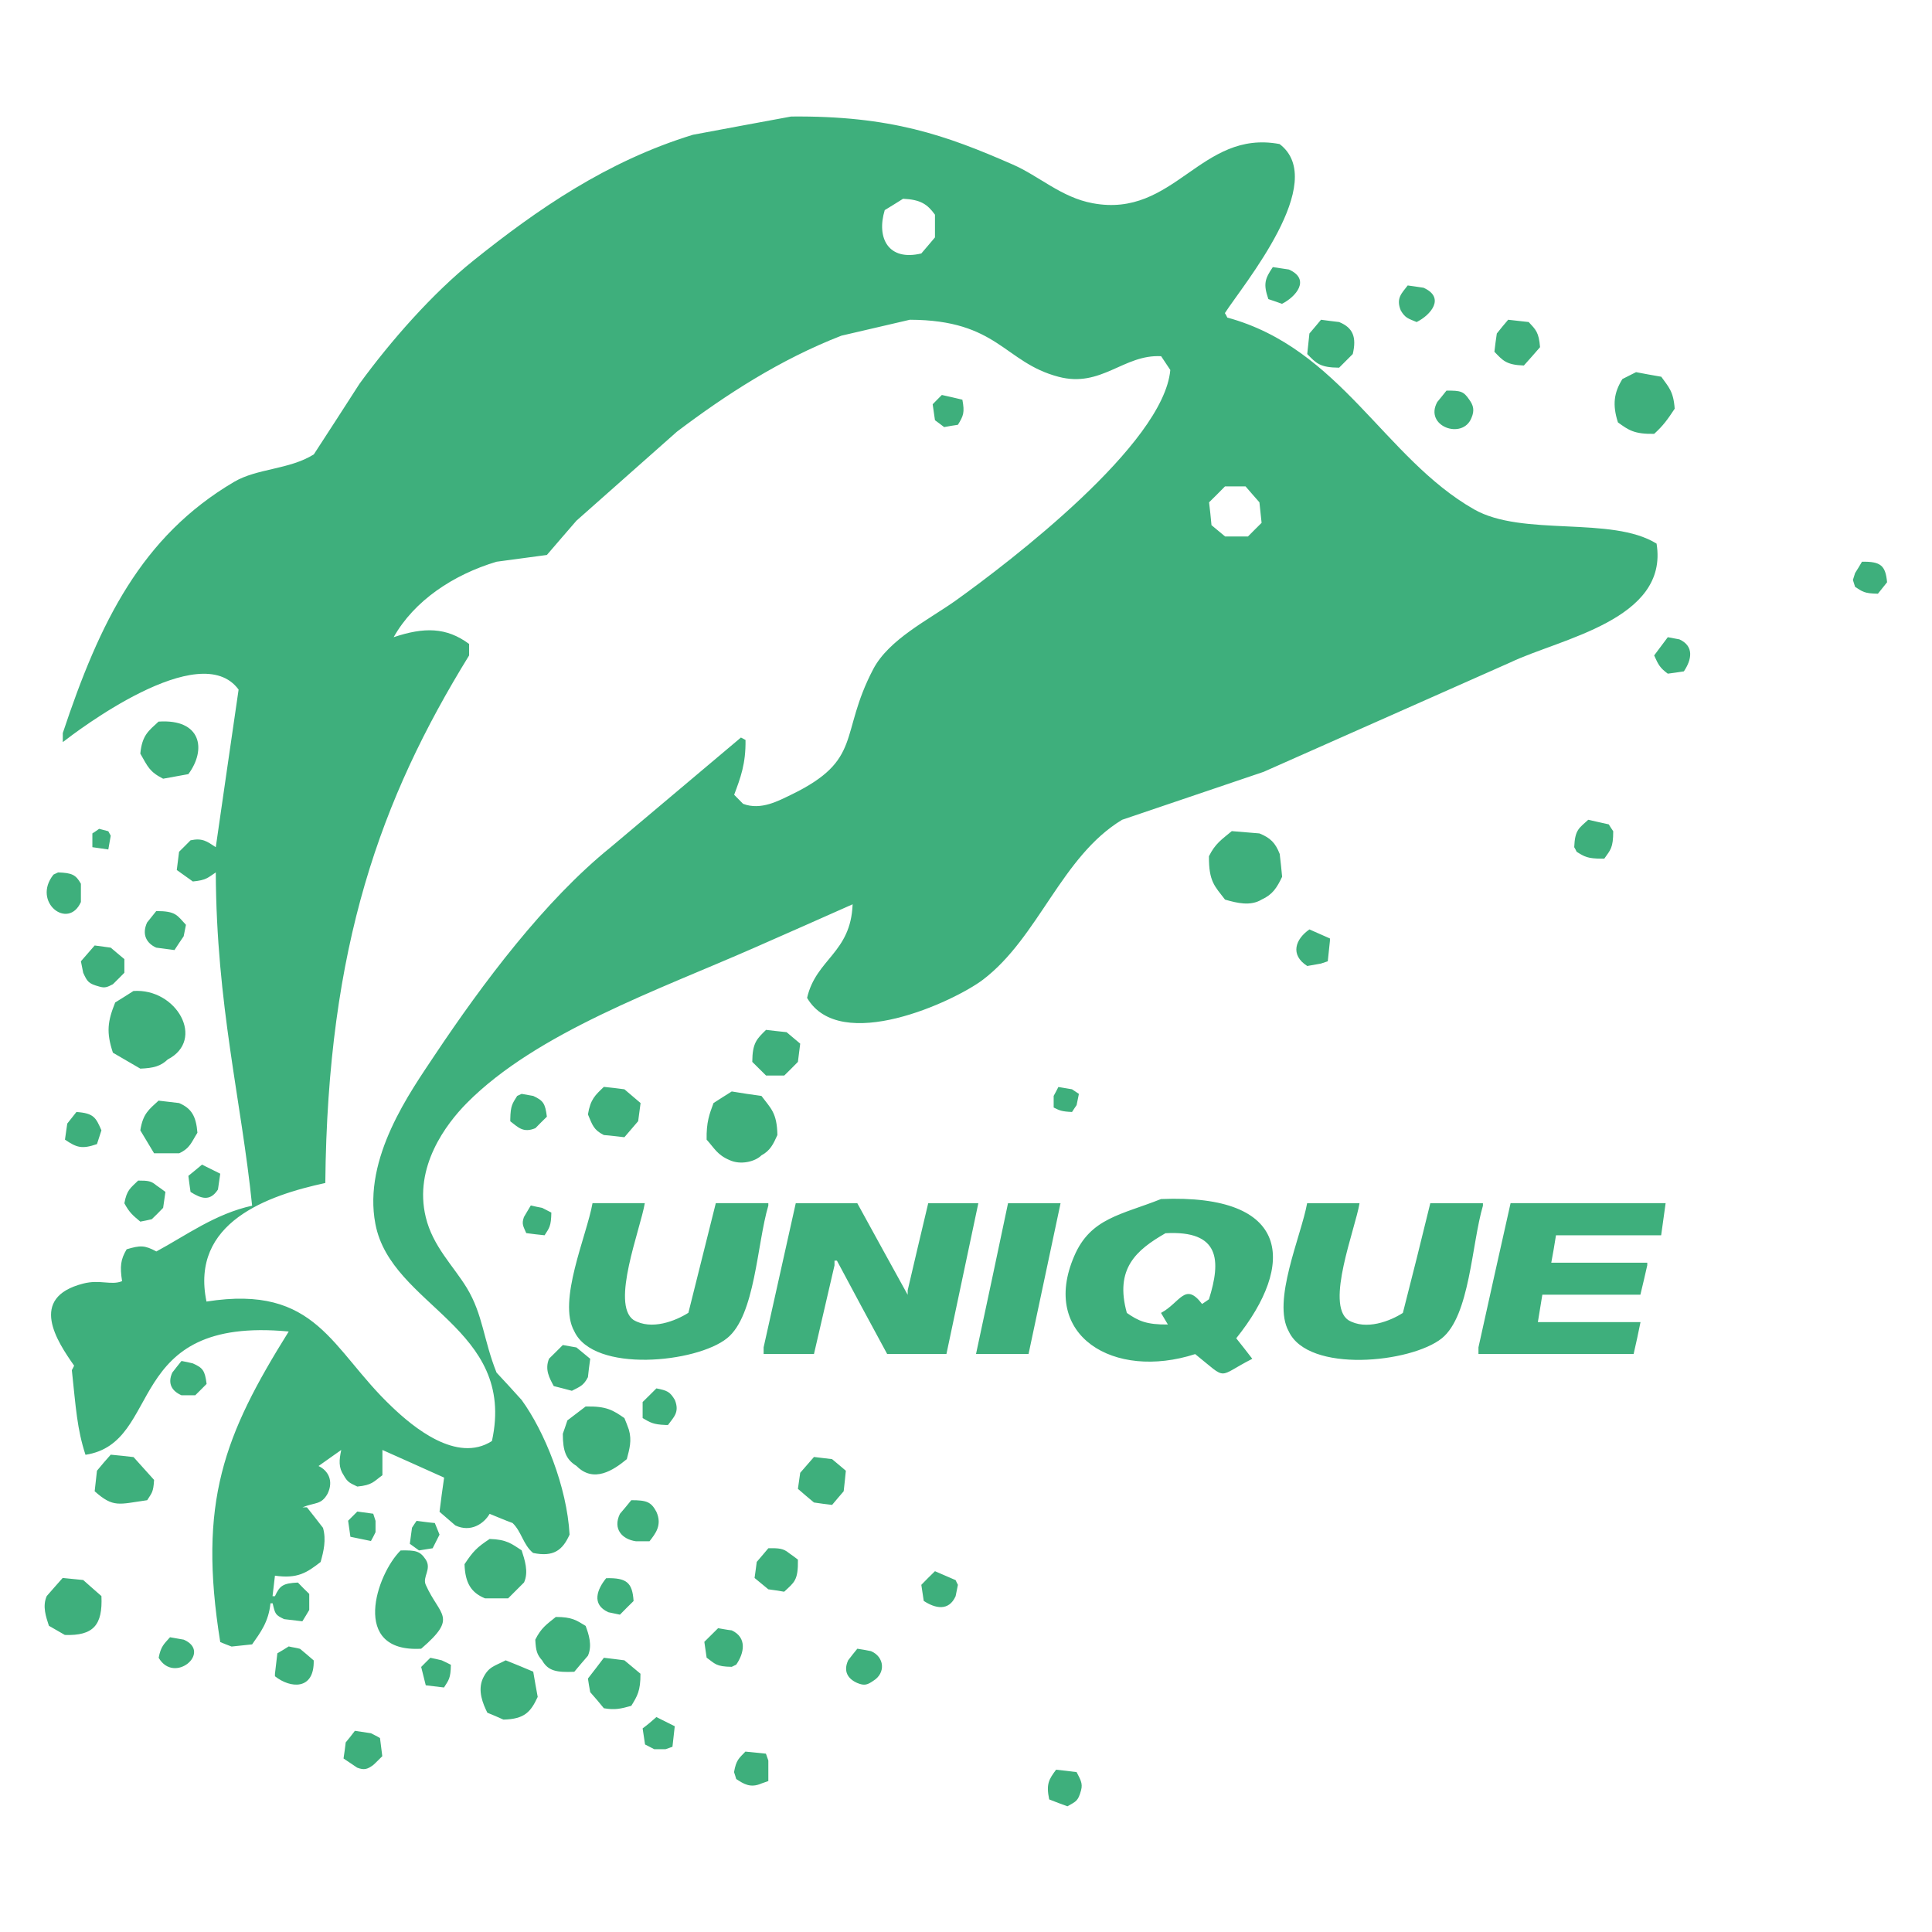
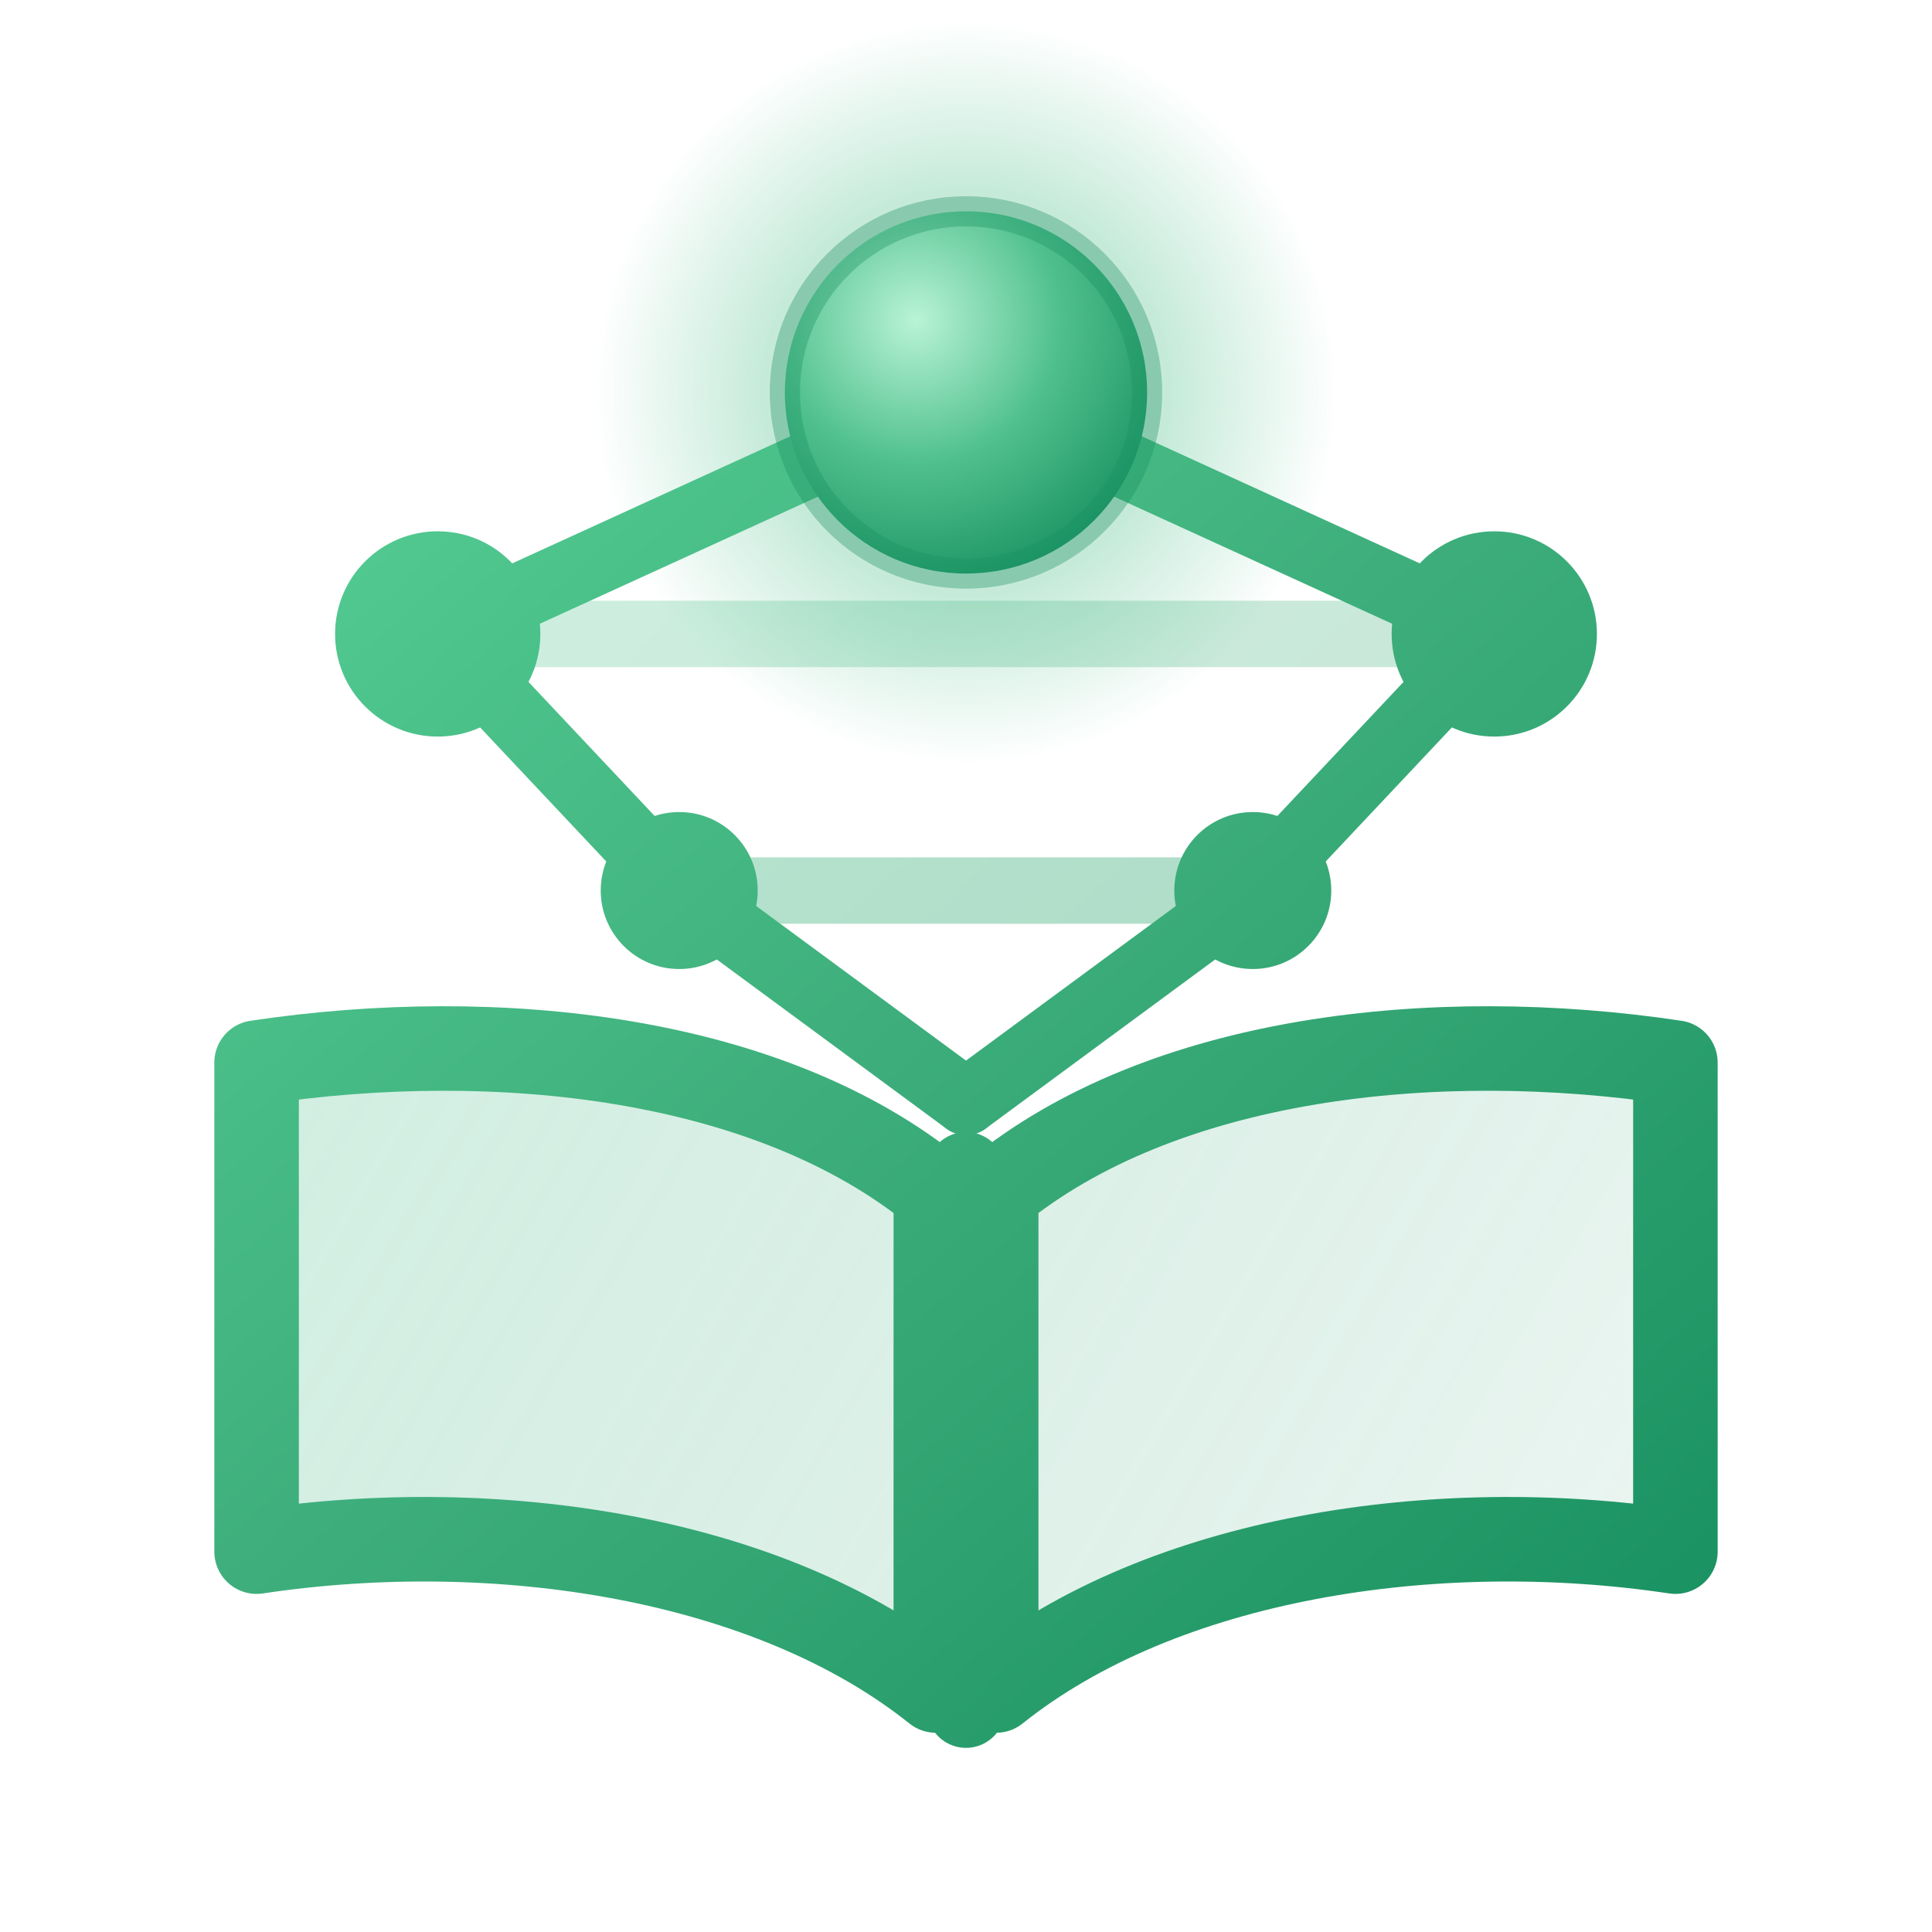
- <svg xmlns="http://www.w3.org/2000/svg" t="1605506847406" class="icon" viewBox="0 0 1024 1024" version="1.1" p-id="2843" width="200" height="200">
+ <svg xmlns="http://www.w3.org/2000/svg" viewBox="0 0 64 64" width="64" height="64" fill="none" role="img" aria-label="Admin Design Vue">
  <defs>
-     <style type="text/css" />
+     <linearGradient id="feBrand" x1="8" y1="4" x2="56" y2="58" gradientUnits="userSpaceOnUse">
+       <stop offset="0" stop-color="#5bd79b" />
+       <stop offset="0.5" stop-color="#3eaf7c" />
+       <stop offset="1" stop-color="#178f5f" />
+     </linearGradient>
+     <linearGradient id="feBrandSoft" x1="10" y1="32" x2="54" y2="58" gradientUnits="userSpaceOnUse">
+       <stop offset="0" stop-color="#4fc08d" stop-opacity="0.26" />
+       <stop offset="1" stop-color="#178f5f" stop-opacity="0.08" />
+     </linearGradient>
+     <radialGradient id="feCore" cx="0.36" cy="0.3" r="0.8">
+       <stop offset="0" stop-color="#b9f3d6" />
+       <stop offset="0.5" stop-color="#4fc08d" />
+       <stop offset="1" stop-color="#178f5f" />
+     </radialGradient>
+     <radialGradient id="feHalo" cx="0.5" cy="0.5" r="0.5">
+       <stop offset="0.55" stop-color="#4fc08d" stop-opacity="0.32" />
+       <stop offset="1" stop-color="#4fc08d" stop-opacity="0" />
+     </radialGradient>
  </defs>
-   <path d="M259.52 802.368c4.032 1.6 8.064 3.392 12.16 4.864 4.8 4.608 5.568 11.52 10.88 15.872 10.88 2.24 15.616-1.472 19.328-9.728-1.408-25.472-13.312-54.72-25.408-71.36-4.352-4.864-8.832-9.728-13.312-14.528-6.912-17.28-7.168-30.72-15.744-44.864-7.168-11.776-18.048-22.016-21.76-37.504-6.464-26.624 10.752-49.344 21.76-60.48 36.992-37.376 101.76-60.032 152.512-82.368 17.344-7.616 34.688-15.296 51.968-22.976C450.944 505.152 432.512 508.224 427.776 528.896c17.536 29.952 77.952 1.92 93.248-9.664C550.528 496.768 562.56 453.952 594.752 434.496c25.024-8.448 49.984-16.96 75.008-25.408 43.648-19.392 87.232-38.656 130.88-58.048 26.24-12.544 83.968-22.528 77.376-62.912-23.872-14.848-70.976-3.456-96.768-18.176-47.616-27.2-70.72-85.312-130.752-101.632-0.384-0.832-0.768-1.6-1.28-2.368 9.728-15.104 55.36-69.568 28.992-89.6C636.352 68.48 622.528 115.84 579.136 107.712c-16.64-3.072-28.416-14.464-42.432-20.544-35.2-15.424-64.512-25.92-117.376-25.408C401.984 64.96 384.64 68.16 367.296 71.424c-45.76 14.016-82.816 39.808-116.224 66.56C229.184 155.52 207.168 180.608 190.592 203.328 182.528 215.872 174.464 228.352 166.336 240.832 153.344 248.96 136.256 248.192 124.032 255.424c-48.96 28.864-71.168 74.176-90.752 133.12l0 4.8c6.912-5.376 72.768-55.808 93.184-27.84C122.432 393.344 118.336 421.248 114.368 449.024 109.696 445.952 107.328 444.032 100.992 445.376 99.008 447.424 96.96 449.408 94.912 451.456c-0.384 3.2-0.832 6.464-1.216 9.664C96.576 463.168 99.392 465.152 102.208 467.2c7.232-0.704 7.872-1.984 12.16-4.8 0.32 70.336 13.504 120.384 19.264 176.64-19.712 4.352-34.944 15.744-50.752 24.256-6.272-3.392-8.576-3.264-15.744-1.152-3.2 5.376-3.648 9.024-2.432 16.896-5.824 2.368-11.712-1.024-20.608 1.28-29.312 7.488-13.824 30.656-4.8 43.52-0.384 0.896-0.832 1.6-1.216 2.368 2.112 19.776 2.752 31.232 7.232 44.864 41.728-6.4 19.328-73.728 107.712-65.344-34.24 54.848-48.256 90.24-36.288 164.608 2.048 0.896 4.032 1.6 6.016 2.368 3.648-0.384 7.296-0.768 10.88-1.152 4.48-6.4 8.704-11.904 9.728-21.76l1.152 0c1.344 5.76 1.408 6.144 6.08 8.384 3.264 0.384 6.464 0.768 9.664 1.152 1.216-1.984 2.432-3.904 3.648-6.016l0-8.512c-2.048-1.984-4.032-3.904-6.016-6.016-7.872 0.384-9.6 1.6-12.16 7.232l-1.28 0c0.448-3.648 0.832-7.232 1.28-10.88 12.032 1.728 16.896-1.6 24.192-7.232 1.6-5.632 3.072-11.776 1.28-18.112-2.816-3.648-5.696-7.36-8.512-10.88L160.32 798.912c6.656-2.752 9.92-1.152 13.312-7.232 3.264-6.72 0.384-12.224-4.8-14.656 3.968-2.88 8-5.632 12.032-8.512-1.152 5.376-1.472 9.344 1.28 13.376 2.176 3.904 3.328 4.096 7.232 6.016 8-0.768 8.64-2.624 13.312-6.016l0-13.376c10.88 4.864 21.824 9.728 32.704 14.656C234.56 789.12 233.664 795.136 232.96 801.28c2.752 2.368 5.632 4.864 8.384 7.232C249.536 812.352 256.448 807.616 259.52 802.368zM649.28 257.792l10.88 0c2.496 2.816 4.864 5.696 7.36 8.448 0.384 3.648 0.768 7.232 1.152 10.88-2.496 2.432-4.864 4.864-7.232 7.232l-12.096 0c-2.368-2.048-4.864-3.968-7.232-6.016-0.384-4.032-0.768-8.064-1.28-12.096C643.648 263.488 646.528 260.608 649.28 257.792zM468.928 111.36c3.328-2.048 6.528-3.968 9.728-6.016C487.936 105.792 491.52 108.224 495.552 113.792l0 12.032C493.184 128.704 490.688 131.52 488.32 134.336 470.784 138.56 464.448 126.08 468.928 111.36zM207.552 745.472c-32-30.272-39.424-64.896-98.112-55.616C100.736 647.872 141.888 633.6 172.416 627.008c1.216-125.568 29.312-203.52 76.224-279.616L248.64 341.312c-12.096-8.96-23.936-8.96-40-3.584C219.52 318.4 240.128 304.64 263.168 297.728 272.064 296.576 280.96 295.296 289.856 294.144 295.04 288.064 300.288 282.048 305.536 275.968l53.248-47.168C384.768 209.152 413.504 190.528 445.952 177.92c12.032-2.816 24.192-5.632 36.288-8.448C529.024 169.6 532.096 192.064 560.96 199.68c22.784 6.08 34.56-11.968 54.464-10.88 1.6 2.432 3.264 4.864 4.864 7.296-3.52 39.36-84.928 101.568-113.792 122.24C492.16 328.512 471.168 338.816 462.848 354.624c-18.304 34.88-5.12 48-43.584 66.624C412.928 424.256 403.392 429.696 393.856 426.048 392.256 424.384 390.656 422.848 389.12 421.248c3.392-9.088 6.208-16.448 6.016-29.056C394.304 391.744 393.536 391.296 392.704 390.912 369.664 410.304 346.688 429.696 323.712 449.024c-35.136 28.352-67.84 72.128-93.248 110.144-12.736 19.2-38.272 54.464-31.488 89.6 8.32 43.648 74.944 54.72 61.76 115.008C242.112 775.744 218.88 756.352 207.552 745.472zM674.624 141.568c-4.224 6.208-5.12 8.96-2.368 16.96 2.368 0.832 4.864 1.6 7.232 2.496 7.36-3.712 15.36-12.928 3.648-18.176C680.384 142.4 677.504 142.016 674.624 141.568zM750.848 170.688c7.488-3.712 15.36-12.928 3.648-18.176-2.752-0.448-5.632-0.832-8.384-1.216-3.008 4.032-6.4 6.656-3.648 13.312C744.896 168.704 746.496 168.832 750.848 170.688zM716.992 187.648c2.112-8.96 0.128-13.952-7.232-16.96-3.136-0.384-6.4-0.768-9.6-1.216-1.984 2.432-4.096 4.864-6.144 7.296-0.384 3.648-0.768 7.232-1.152 10.88 4.736 4.864 6.72 7.168 16.896 7.232L716.992 187.648zM816.256 184c-0.64-7.936-2.24-9.216-6.016-13.312-3.648-0.384-7.232-0.768-10.88-1.216-2.112 2.432-4.096 4.864-6.016 7.296-0.512 3.2-0.896 6.464-1.28 9.664 4.48 4.672 6.272 6.976 15.616 7.296C810.624 190.464 813.504 187.2 816.256 184zM876.736 229.952c4.864-4.416 7.104-7.616 10.88-13.312-0.64-9.344-3.264-11.52-7.104-16.96-4.608-0.832-9.024-1.536-13.376-2.432-2.368 1.216-4.864 2.432-7.232 3.648-4.48 7.232-5.376 13.568-2.368 22.976C863.104 227.904 866.112 230.144 876.736 229.952zM779.904 221.504c1.728-4.032 1.024-6.656-1.152-9.664-3.008-4.416-4.48-4.864-12.096-4.8-1.6 1.984-3.136 3.968-4.864 6.016C754.624 225.92 775.232 233.344 779.904 221.504zM500.416 226.368C502.848 225.92 505.28 225.472 507.712 225.152 510.656 220.352 511.36 218.688 510.08 211.84 506.496 210.944 502.848 210.176 499.2 209.344 497.536 210.944 496 212.608 494.336 214.272 494.72 217.024 495.168 219.904 495.552 222.72 497.216 223.872 498.752 225.152 500.416 226.368zM986.88 297.728c-1.152 1.984-2.368 4.032-3.648 6.016-0.384 1.28-0.768 2.432-1.152 3.648 0.384 1.216 0.768 2.432 1.152 3.648 3.968 2.56 4.864 3.52 12.096 3.648 1.6-2.048 3.264-4.032 4.864-6.08C999.36 299.776 996.864 297.536 986.88 297.728zM883.968 337.728c-2.368 3.2-4.864 6.464-7.232 9.664 2.24 4.992 3.136 6.656 7.232 9.664 2.88-0.384 5.76-0.768 8.512-1.216 4.096-6.08 5.632-13.312-2.368-16.96C888.128 338.496 886.144 338.112 883.968 337.728zM84.032 382.464C78.72 387.392 75.328 389.632 74.368 399.424c3.968 6.912 4.8 9.6 12.096 13.312C90.944 411.968 95.36 411.072 99.84 410.304 109.568 397.184 106.688 380.928 84.032 382.464zM834.368 449.024c0.512 0.832 0.896 1.6 1.28 2.432 4.096 2.56 5.76 3.648 13.376 3.648l1.28 0c3.264-4.672 4.736-5.632 4.736-14.528-0.896-1.28-1.6-2.432-2.368-3.648-3.648-0.832-7.36-1.6-10.88-2.432C836.992 438.976 834.752 439.616 834.368 449.024zM58.688 442.944C58.24 442.176 57.856 441.344 57.408 440.576c-1.6-0.384-3.2-0.832-4.864-1.28C51.392 440.128 50.176 440.96 48.96 441.728l0 7.296c2.816 0.384 5.632 0.832 8.448 1.216C57.856 447.808 58.24 445.376 58.688 442.944zM667.52 441.728c-4.864-0.384-9.728-0.768-14.656-1.216-5.376 4.48-8.768 6.592-12.096 13.312-0.128 13.504 3.136 15.936 8.512 22.976 6.4 1.856 13.504 3.584 19.392 0 5.888-2.688 8.128-6.336 10.88-12.096-0.384-3.968-0.768-8.064-1.28-12.096C675.968 446.72 673.344 444.096 667.52 441.728zM42.88 478.08 42.88 468.416c-2.688-4.864-4.864-5.76-12.096-6.016C30.016 462.72 29.184 463.168 28.352 463.552 16.768 478.08 36.16 493.184 42.88 478.08zM82.816 502.272c3.2 0.384 6.464 0.832 9.664 1.28 1.6-2.432 3.2-4.928 4.864-7.296C97.792 494.208 98.176 492.16 98.56 490.176 93.824 485.12 93.312 482.88 82.816 482.88c-1.6 2.048-3.2 4.032-4.864 6.08C75.008 495.36 77.76 500.032 82.816 502.272zM692.864 512c2.368-0.448 4.736-0.832 7.232-1.28 1.152-0.384 2.368-0.768 3.648-1.216 0.384-3.648 0.768-7.232 1.152-10.88L704.896 497.408c-3.648-1.6-7.232-3.2-10.88-4.8C686.528 497.792 683.648 506.112 692.864 512zM44.096 515.584c2.176 4.8 2.88 5.76 8.448 7.296 3.008 0.896 4.224 0.384 7.296-1.216C61.888 519.68 63.872 517.632 65.92 515.584L65.92 508.352C63.488 506.304 61.056 504.32 58.688 502.272 55.808 501.888 52.992 501.504 50.176 501.12 47.744 503.936 45.312 506.688 42.88 509.504 43.264 511.552 43.712 513.6 44.096 515.584zM61.056 531.328C57.024 541.376 56.256 547.072 59.84 557.952c4.864 2.816 9.664 5.632 14.528 8.448 6.976-0.256 10.88-1.344 14.528-4.864 20.224-10.432 4.672-37.888-18.176-36.288C67.52 527.296 64.32 529.344 61.056 531.328zM422.912 562.816c0.384-3.264 0.832-6.464 1.216-9.664C421.76 551.104 419.264 549.12 416.896 547.072 413.312 546.688 409.6 546.304 406.016 545.856 401.152 550.656 398.784 552.64 398.72 562.816 401.152 565.248 403.584 567.68 406.016 570.048l9.664 0C418.112 567.68 420.544 565.248 422.912 562.816zM320.064 601.6c3.648 0.256 7.232 0.768 10.88 1.152C333.312 600 335.808 597.12 338.24 594.24c0.384-3.136 0.832-6.528 1.28-9.6C336.64 582.144 333.76 579.776 330.944 577.344c-3.648-0.512-7.232-0.896-10.88-1.28C315.456 580.48 312.96 582.592 311.616 590.656 313.984 596.224 314.56 598.848 320.064 601.6zM558.464 580.864l0 6.144c3.2 1.6 4.224 2.112 9.728 2.368 0.768-1.28 1.6-2.368 2.432-3.648C571.008 583.744 571.456 581.76 571.84 579.776 570.624 578.944 569.344 578.112 568.192 577.344 565.76 576.896 563.392 576.512 560.96 576.128 560.128 577.728 559.296 579.392 558.464 580.864zM412.032 601.6C411.84 589.696 408.448 587.392 403.584 580.864 398.336 580.16 393.088 579.392 387.84 578.496 384.64 580.48 381.376 582.592 378.176 584.64c-2.176 5.888-3.84 10.112-3.648 19.392C378.688 608.64 380.16 612.096 386.624 614.848 392.448 617.6 400.192 615.744 403.584 612.352 408.256 609.856 409.856 606.4 412.032 601.6zM289.856 591.872c-0.896-7.104-1.92-8.512-7.232-11.008C280.512 580.48 278.528 580.16 276.48 579.776 275.712 580.16 274.88 580.48 274.112 580.864 271.616 584.896 270.592 585.856 270.464 593.152l0 1.152c4.032 3.008 6.72 6.4 13.312 3.648C285.76 595.904 287.808 593.856 289.856 591.872zM94.912 584.64c-3.584-0.384-7.232-0.896-10.88-1.28-5.12 4.736-8.256 6.848-9.664 15.744C76.8 603.136 79.168 607.104 81.664 611.264l13.312 0c5.824-2.752 6.4-5.76 9.664-10.88C103.936 591.616 101.504 587.456 94.912 584.64zM40.512 589.376C38.848 591.488 37.248 593.472 35.648 595.52 35.2 598.4 34.816 601.152 34.432 604.032c6.208 4.224 8.96 5.12 16.96 2.368C52.16 604.032 52.992 601.6 53.76 599.104 50.816 592.384 49.792 590.016 40.512 589.376zM100.992 631.744c5.568 3.52 10.304 5.248 14.528-1.28 0.384-2.752 0.832-5.632 1.216-8.384C113.472 620.48 110.272 618.88 107.072 617.28 104.64 619.264 102.208 621.376 99.84 623.232 100.224 626.112 100.544 628.992 100.992 631.744zM65.92 637.76c2.688 4.992 4.48 6.4 8.448 9.728 1.984-0.384 4.032-0.768 6.08-1.28 1.984-1.856 3.968-3.904 6.016-6.016C86.848 637.376 87.296 634.624 87.68 631.744c-1.6-1.28-3.264-2.368-4.864-3.52C80.128 625.984 78.656 625.728 73.216 625.728 69.12 629.76 67.2 630.656 65.92 637.76zM615.36 635.52c-20.992 8.384-37.376 9.984-46.016 30.272-18.176 42.112 20.992 65.856 64.128 51.904 17.728 14.272 11.136 12.224 30.272 2.496-2.752-3.648-5.632-7.232-8.512-10.88C686.656 670.144 684.48 632.64 615.36 635.52zM640.768 688.64c-1.152 0.896-2.368 1.6-3.648 2.496-9.024-11.904-11.52-0.768-21.76 4.736 1.28 2.112 2.368 4.096 3.648 6.144-11.264 0.128-15.616-1.856-21.76-6.144-6.528-23.488 4.992-33.344 20.48-42.24C646.72 652.032 647.232 668.096 640.768 688.64zM385.408 709.248c14.912-12.032 15.744-49.856 21.824-70.272l0-1.28L379.392 637.696c-4.864 19.52-9.728 38.848-14.528 58.112-6.656 4.224-19.52 9.472-29.12 3.776-12.032-8.512 3.648-47.872 6.016-61.888L314.048 637.696c-3.072 17.344-18.688 51.904-9.664 67.904C314.688 727.872 369.216 722.368 385.408 709.248zM518.528 637.76 491.968 637.76c-3.648 15.36-7.296 30.72-10.88 46.144l0 2.368C472.192 670.144 463.296 654.016 454.4 637.76L421.76 637.76c-5.696 25.472-11.328 50.88-17.024 76.352l0 3.52 26.688 0c3.648-15.616 7.232-31.36 10.88-46.976l0-2.496 1.28 0c8.832 16.512 17.728 33.152 26.624 49.472l31.424 0C507.264 691.136 512.896 664.512 518.528 637.76zM534.272 637.76c-5.568 26.752-11.328 53.376-16.96 79.872l27.84 0c5.632-26.496 11.264-53.12 16.96-79.872L534.272 637.76zM785.984 637.76l-27.904 0c-4.736 19.52-9.6 38.848-14.528 58.112-6.528 4.224-19.52 9.472-28.992 3.776-12.096-8.512 3.648-47.872 6.016-61.888l-27.776 0c-3.136 17.344-18.752 51.904-9.728 67.904 10.368 22.272 64.768 16.768 81.152 3.648 14.848-12.032 15.744-49.856 21.76-70.272L785.984 637.76zM783.616 714.112l0 3.52 82.24 0c1.28-5.504 2.496-11.136 3.648-16.896l-54.4 0c0.768-4.864 1.6-9.6 2.368-14.528l51.968 0c1.28-5.248 2.496-10.496 3.648-15.616l0-1.344-50.88 0c0.896-4.736 1.728-9.6 2.496-14.528l55.744 0c0.768-5.504 1.6-11.264 2.368-17.024L800.64 637.696C794.88 663.232 789.248 688.64 783.616 714.112zM288.64 654.72c2.496-3.904 3.456-4.736 3.584-12.032-1.664-0.896-3.2-1.6-4.864-2.496-1.984-0.384-4.032-0.768-6.016-1.28-1.216 2.112-2.432 3.968-3.648 6.144-1.344 3.776-0.32 4.864 1.216 8.512C282.176 654.016 285.376 654.4 288.64 654.72zM303.104 737.152c4.352-2.24 6.208-2.752 8.512-7.232 0.32-3.264 0.768-6.528 1.216-9.728-2.432-1.984-4.8-3.968-7.296-6.016-2.432-0.384-4.8-0.896-7.232-1.28-2.432 2.496-4.8 4.736-7.296 7.232-2.368 5.76 0.192 10.24 2.496 14.528C296.704 735.488 299.904 736.256 303.104 737.152zM102.208 722.624c-1.984-0.512-3.968-0.896-6.016-1.28-1.6 1.984-3.2 3.968-4.864 6.144-2.688 5.888-0.128 9.856 4.864 12.032l7.296 0c2.048-1.984 3.968-3.968 6.016-6.016C108.608 726.4 107.52 724.992 102.208 722.624zM347.904 735.872c-2.432 2.368-4.8 4.864-7.296 7.232l0 8.512c3.968 2.24 5.312 3.392 12.16 3.648l1.28 0c2.944-4.096 6.272-6.656 3.648-13.248C355.072 737.6 353.664 737.024 347.904 735.872zM332.224 773.376C333.632 768 334.976 763.52 333.312 757.76c-0.704-2.112-1.536-4.096-2.368-6.144-5.952-4.096-9.344-6.4-20.544-6.144-3.2 2.496-6.464 4.864-9.664 7.36-0.832 2.368-1.6 4.864-2.432 7.104 0 9.28 1.728 13.632 7.232 17.024C314.624 786.24 325.12 779.264 332.224 773.376zM58.688 771.008C56.192 773.76 53.76 776.64 51.392 779.52c-0.384 3.648-0.832 7.232-1.216 10.88 9.984 8.896 12.8 6.848 27.84 4.736 2.432-3.904 3.264-4.096 3.648-10.752-3.648-4.096-7.296-8.128-10.88-12.096C66.688 771.776 62.656 771.392 58.688 771.008zM431.424 772.224c-2.432 2.752-4.864 5.632-7.296 8.384-0.384 2.88-0.832 5.632-1.216 8.512 2.816 2.496 5.696 4.864 8.512 7.232 3.2 0.512 6.464 0.896 9.6 1.28 2.048-2.496 4.032-4.736 6.144-7.232C447.552 786.752 448 783.104 448.32 779.52c-2.368-1.984-4.8-4.096-7.296-6.144C437.888 772.992 434.688 772.608 431.424 772.224zM344.256 816.896c3.072-3.968 6.848-8.512 3.648-15.616-2.816-5.248-5.12-6.144-13.312-6.144-1.984 2.496-4.032 4.864-6.016 7.232-3.904 8 1.152 13.504 8.448 14.528L344.256 816.896zM199.04 812.096l0-6.016c-0.384-1.28-0.832-2.496-1.216-3.776-2.816-0.384-5.632-0.768-8.448-1.152-1.664 1.6-3.2 3.264-4.864 4.864 0.384 2.752 0.832 5.632 1.216 8.512 3.648 0.768 7.296 1.472 10.88 2.24C197.376 815.36 198.208 813.888 199.04 812.096zM232.96 813.376c-0.832-1.984-1.664-4.096-2.496-6.144-3.264-0.256-6.464-0.768-9.664-1.152-0.832 1.152-1.6 2.368-2.432 3.648C217.984 812.48 217.6 815.36 217.216 818.24c1.664 1.152 3.2 2.368 4.864 3.52 2.432-0.384 4.8-0.768 7.232-1.152C230.528 818.24 231.744 815.744 232.96 813.376zM269.248 847.232c2.88-2.88 5.632-5.632 8.512-8.512 2.56-5.632 0.256-12.224-1.28-17.024-5.248-3.392-7.872-5.76-16.96-6.016-6.784 4.48-8.768 6.528-13.312 13.376 0.32 9.984 3.52 15.104 10.88 18.112L269.248 847.168zM407.232 820.608c-2.048 2.496-4.032 4.736-6.144 7.232-0.32 2.752-0.768 5.632-1.152 8.512 2.432 1.984 4.8 3.968 7.296 6.016 2.752 0.384 5.632 0.768 8.384 1.28 5.312-4.992 7.488-5.888 7.296-17.024-1.6-1.28-3.2-2.368-4.8-3.52C415.232 820.736 412.928 820.48 407.232 820.608zM225.664 840c-1.92-4.224 3.264-8.256 0-13.376-3.072-4.608-5.312-4.992-13.312-4.864-12.736 12.48-26.944 54.272 10.88 52.096C242.944 856.896 233.088 856.64 225.664 840zM495.552 832.768c-2.432 2.368-4.864 4.736-7.232 7.232 0.384 2.752 0.832 5.632 1.28 8.512 6.016 3.968 13.248 5.632 16.896-2.496 0.384-1.984 0.832-3.968 1.216-6.016C507.264 839.104 506.88 838.4 506.496 837.504 502.848 835.968 499.2 834.368 495.552 832.768zM33.216 836.352c-2.816 3.136-5.632 6.4-8.448 9.6-2.432 5.504-0.32 11.136 1.152 15.744 2.816 1.6 5.696 3.264 8.448 4.864 15.168 0.512 20.096-5.248 19.392-20.608-3.264-2.88-6.464-5.632-9.664-8.512C40.512 837.12 36.864 836.736 33.216 836.352zM322.496 854.528c2.048 0.384 4.032 0.896 6.08 1.28 2.432-2.496 4.8-4.864 7.232-7.232-0.64-9.856-3.712-12.352-14.528-12.096C316.672 842.112 313.152 850.368 322.496 854.528zM310.4 861.76c-4.928-3.008-7.232-4.736-15.808-4.736-4.928 3.968-7.744 5.76-10.88 12.032 0.32 6.016 0.896 7.872 3.648 11.008 3.2 5.632 7.68 6.4 17.024 6.016 2.432-2.88 4.8-5.76 7.232-8.512C314.048 872 312 866.112 310.4 861.76zM387.84 864.128c-2.432-0.256-4.8-0.768-7.232-1.152-2.432 2.368-4.8 4.736-7.296 7.232 0.384 2.752 0.832 5.632 1.216 8.384 4.544 3.264 4.928 4.736 13.312 4.864 0.832-0.384 1.664-0.768 2.368-1.152C394.496 876.096 396.032 867.968 387.84 864.128zM90.112 867.776c-3.264 3.648-4.864 4.864-6.016 10.88 8.32 14.272 28.416-3.008 13.312-9.6C94.912 868.608 92.544 868.224 90.112 867.776zM153.024 872.64c-1.984 1.28-4.032 2.496-6.016 3.648-0.448 3.776-0.832 7.232-1.28 10.88l0 1.28c8.192 6.528 20.928 7.488 20.544-8.384-2.368-2.112-4.8-4.096-7.232-6.144C157.12 873.344 155.008 873.152 153.024 872.64zM454.4 873.856c-1.6 1.984-3.264 3.968-4.864 6.144-2.688 5.888-0.128 9.856 4.864 12.032 3.84 1.6 5.44 0.896 8.448-1.152 6.72-4.096 5.952-12.736-1.216-15.744C459.264 874.624 456.896 874.24 454.4 873.856zM228.096 878.656c-1.664 1.6-3.264 3.264-4.864 4.864 0.832 3.264 1.6 6.528 2.432 9.728 3.2 0.384 6.464 0.768 9.664 1.152 2.496-3.968 3.52-4.736 3.648-12.032-1.664-0.896-3.264-1.6-4.864-2.368C232.128 879.488 230.08 879.104 228.096 878.656zM320.064 878.656c-2.816 3.776-5.632 7.36-8.448 11.008 0.32 2.368 0.768 4.736 1.216 7.232 2.496 2.752 4.864 5.632 7.232 8.512 5.952 1.024 8.96 0.256 14.528-1.28 3.136-5.12 4.928-7.872 4.864-17.024-2.816-2.368-5.696-4.736-8.512-7.104C327.296 879.488 323.712 879.104 320.064 878.656zM268.032 880c-5.952 3.136-9.088 3.264-12.096 9.6C252.992 896.128 256 903.104 258.304 907.776c2.88 1.152 5.696 2.368 8.512 3.648 11.392-0.256 14.528-4.224 18.176-12.032-0.832-4.608-1.664-9.024-2.368-13.376C277.696 883.968 272.832 881.856 268.032 880zM340.608 916.096c0.448 3.008 0.832 5.76 1.28 8.512 1.664 0.896 3.2 1.6 4.864 2.496l6.016 0c1.28-0.384 2.432-0.896 3.648-1.28l1.216-10.88c-3.2-1.6-6.528-3.264-9.728-4.864C345.472 912.256 343.104 914.24 340.608 916.096zM196.608 918.656c-2.816-0.384-5.696-0.896-8.512-1.28-1.536 2.112-3.2 4.096-4.864 6.144-0.32 2.752-0.704 5.632-1.152 8.512 2.368 1.6 4.8 3.264 7.232 4.864 3.776 1.472 5.504 0.768 8.448-1.344 1.664-1.472 3.2-3.136 4.864-4.736-0.384-3.136-0.832-6.528-1.216-9.6C199.872 920.256 198.208 919.488 196.608 918.656zM395.072 928.384c-3.456 3.648-4.864 4.352-6.016 10.88 0.384 1.28 0.832 2.368 1.152 3.648 3.84 2.496 7.424 4.992 13.376 2.368 1.216-0.384 2.432-0.896 3.648-1.28l0-10.88c-0.384-1.152-0.832-2.368-1.28-3.648C402.368 929.152 398.72 928.768 395.072 928.384zM559.744 937.984c-3.776 5.12-5.376 7.488-3.648 15.744 3.2 1.28 6.464 2.496 9.664 3.648 4.544-2.624 5.632-2.624 7.232-8.512 1.024-3.776-0.512-5.888-2.368-9.6C566.976 938.752 563.392 938.368 559.744 937.984z" p-id="2844" fill="#3eaf7c" />
+   <circle cx="32" cy="13" r="12.4" fill="url(#feHalo)" />
+   <g stroke="url(#feBrand)" stroke-width="2.2" stroke-linecap="round">
+     <path d="M32 36.5 L22.5 29.5" />
+     <path d="M32 36.5 L41.5 29.5" />
+     <path d="M22.5 29.5 L14.5 21" />
+     <path d="M41.5 29.5 L49.5 21" />
+     <path d="M14.5 21 L32 13" />
+     <path d="M49.5 21 L32 13" />
+     <path d="M22.5 29.5 L41.5 29.5" opacity="0.4" />
+     <path d="M14.5 21 L49.5 21" opacity="0.28" />
+   </g>
+   <g fill="url(#feBrand)">
+     <circle cx="14.5" cy="21" r="3.4" />
+     <circle cx="49.5" cy="21" r="3.4" />
+     <circle cx="22.5" cy="29.5" r="2.6" />
+     <circle cx="41.5" cy="29.5" r="2.6" />
+   </g>
+   <circle cx="32" cy="13" r="6" fill="url(#feCore)" stroke="#178f5f" stroke-width="1" stroke-opacity="0.35" />
+   <path d="M31 39.5C25.5 35 16.5 34 8.5 35.2V51.4C16.5 50.2 25.5 51.6 31 56Z" fill="url(#feBrandSoft)" stroke="url(#feBrand)" stroke-width="2.8" stroke-linejoin="round" />
+   <path d="M33 39.5C38.5 35 47.5 34 55.5 35.2V51.4C47.5 50.2 38.5 51.6 33 56Z" fill="url(#feBrandSoft)" stroke="url(#feBrand)" stroke-width="2.8" stroke-linejoin="round" />
+   <path d="M32 38.8V56.6" stroke="url(#feBrand)" stroke-width="2.6" stroke-linecap="round" />
</svg>
